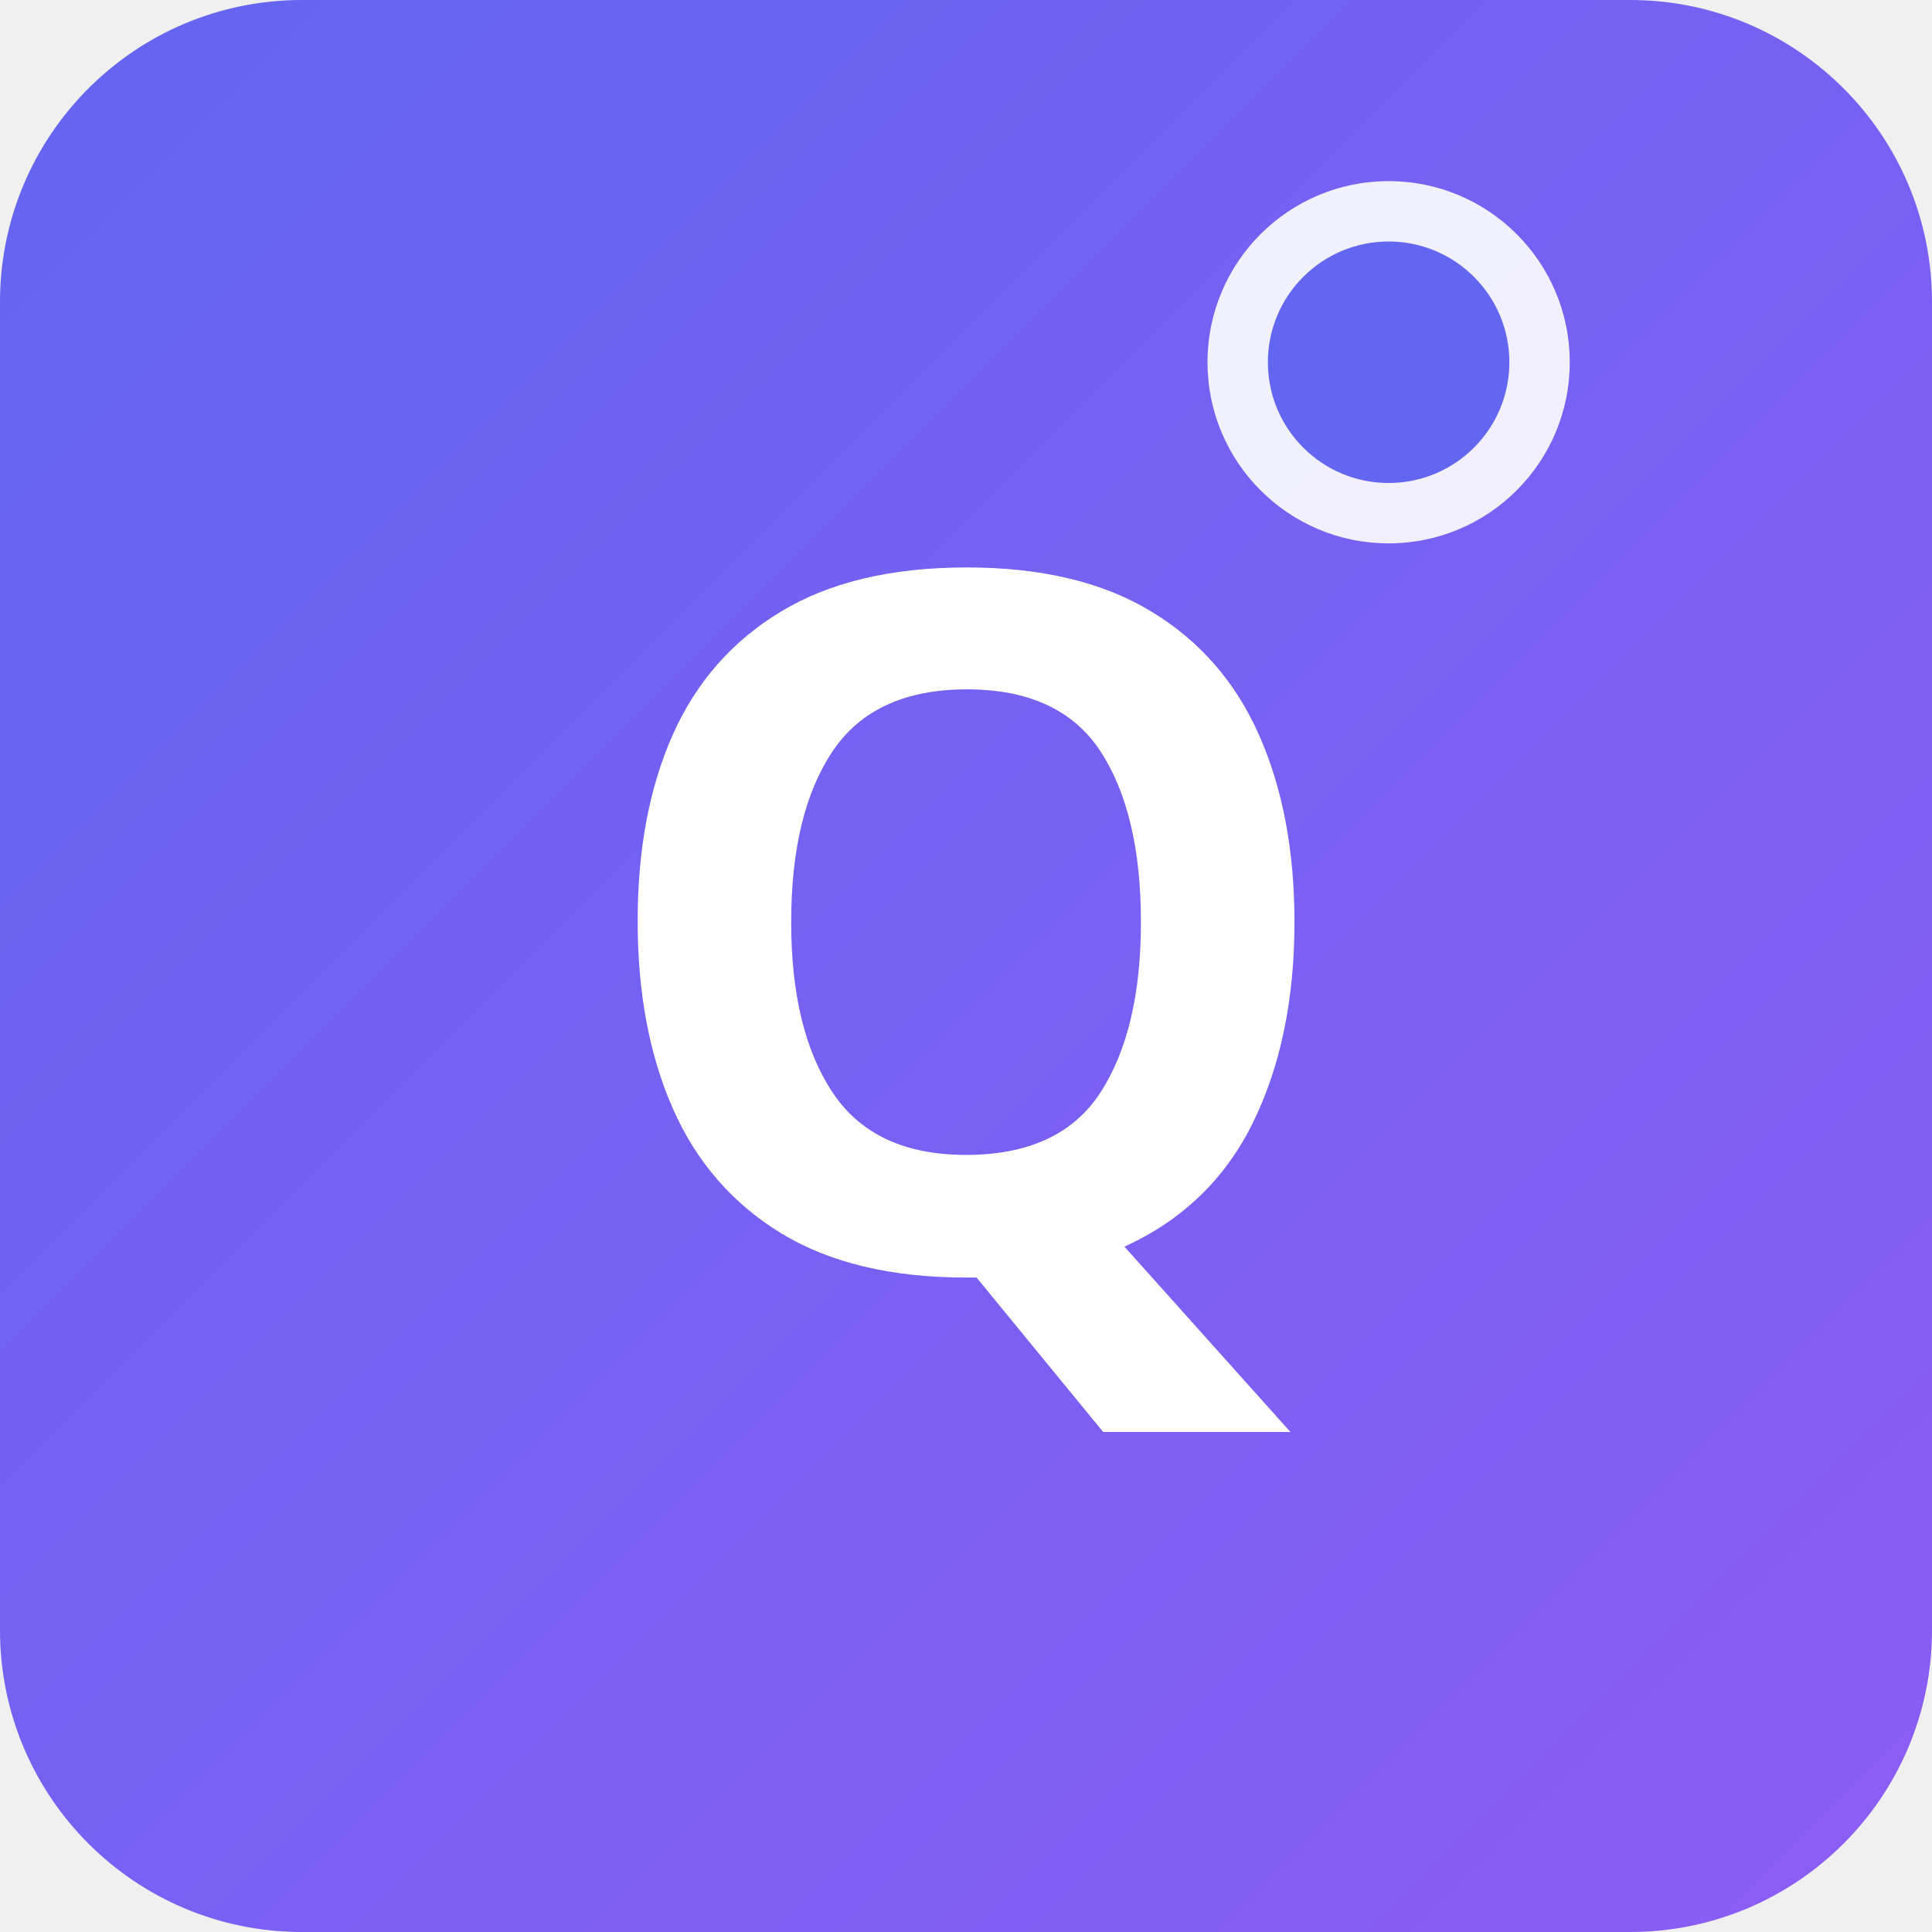
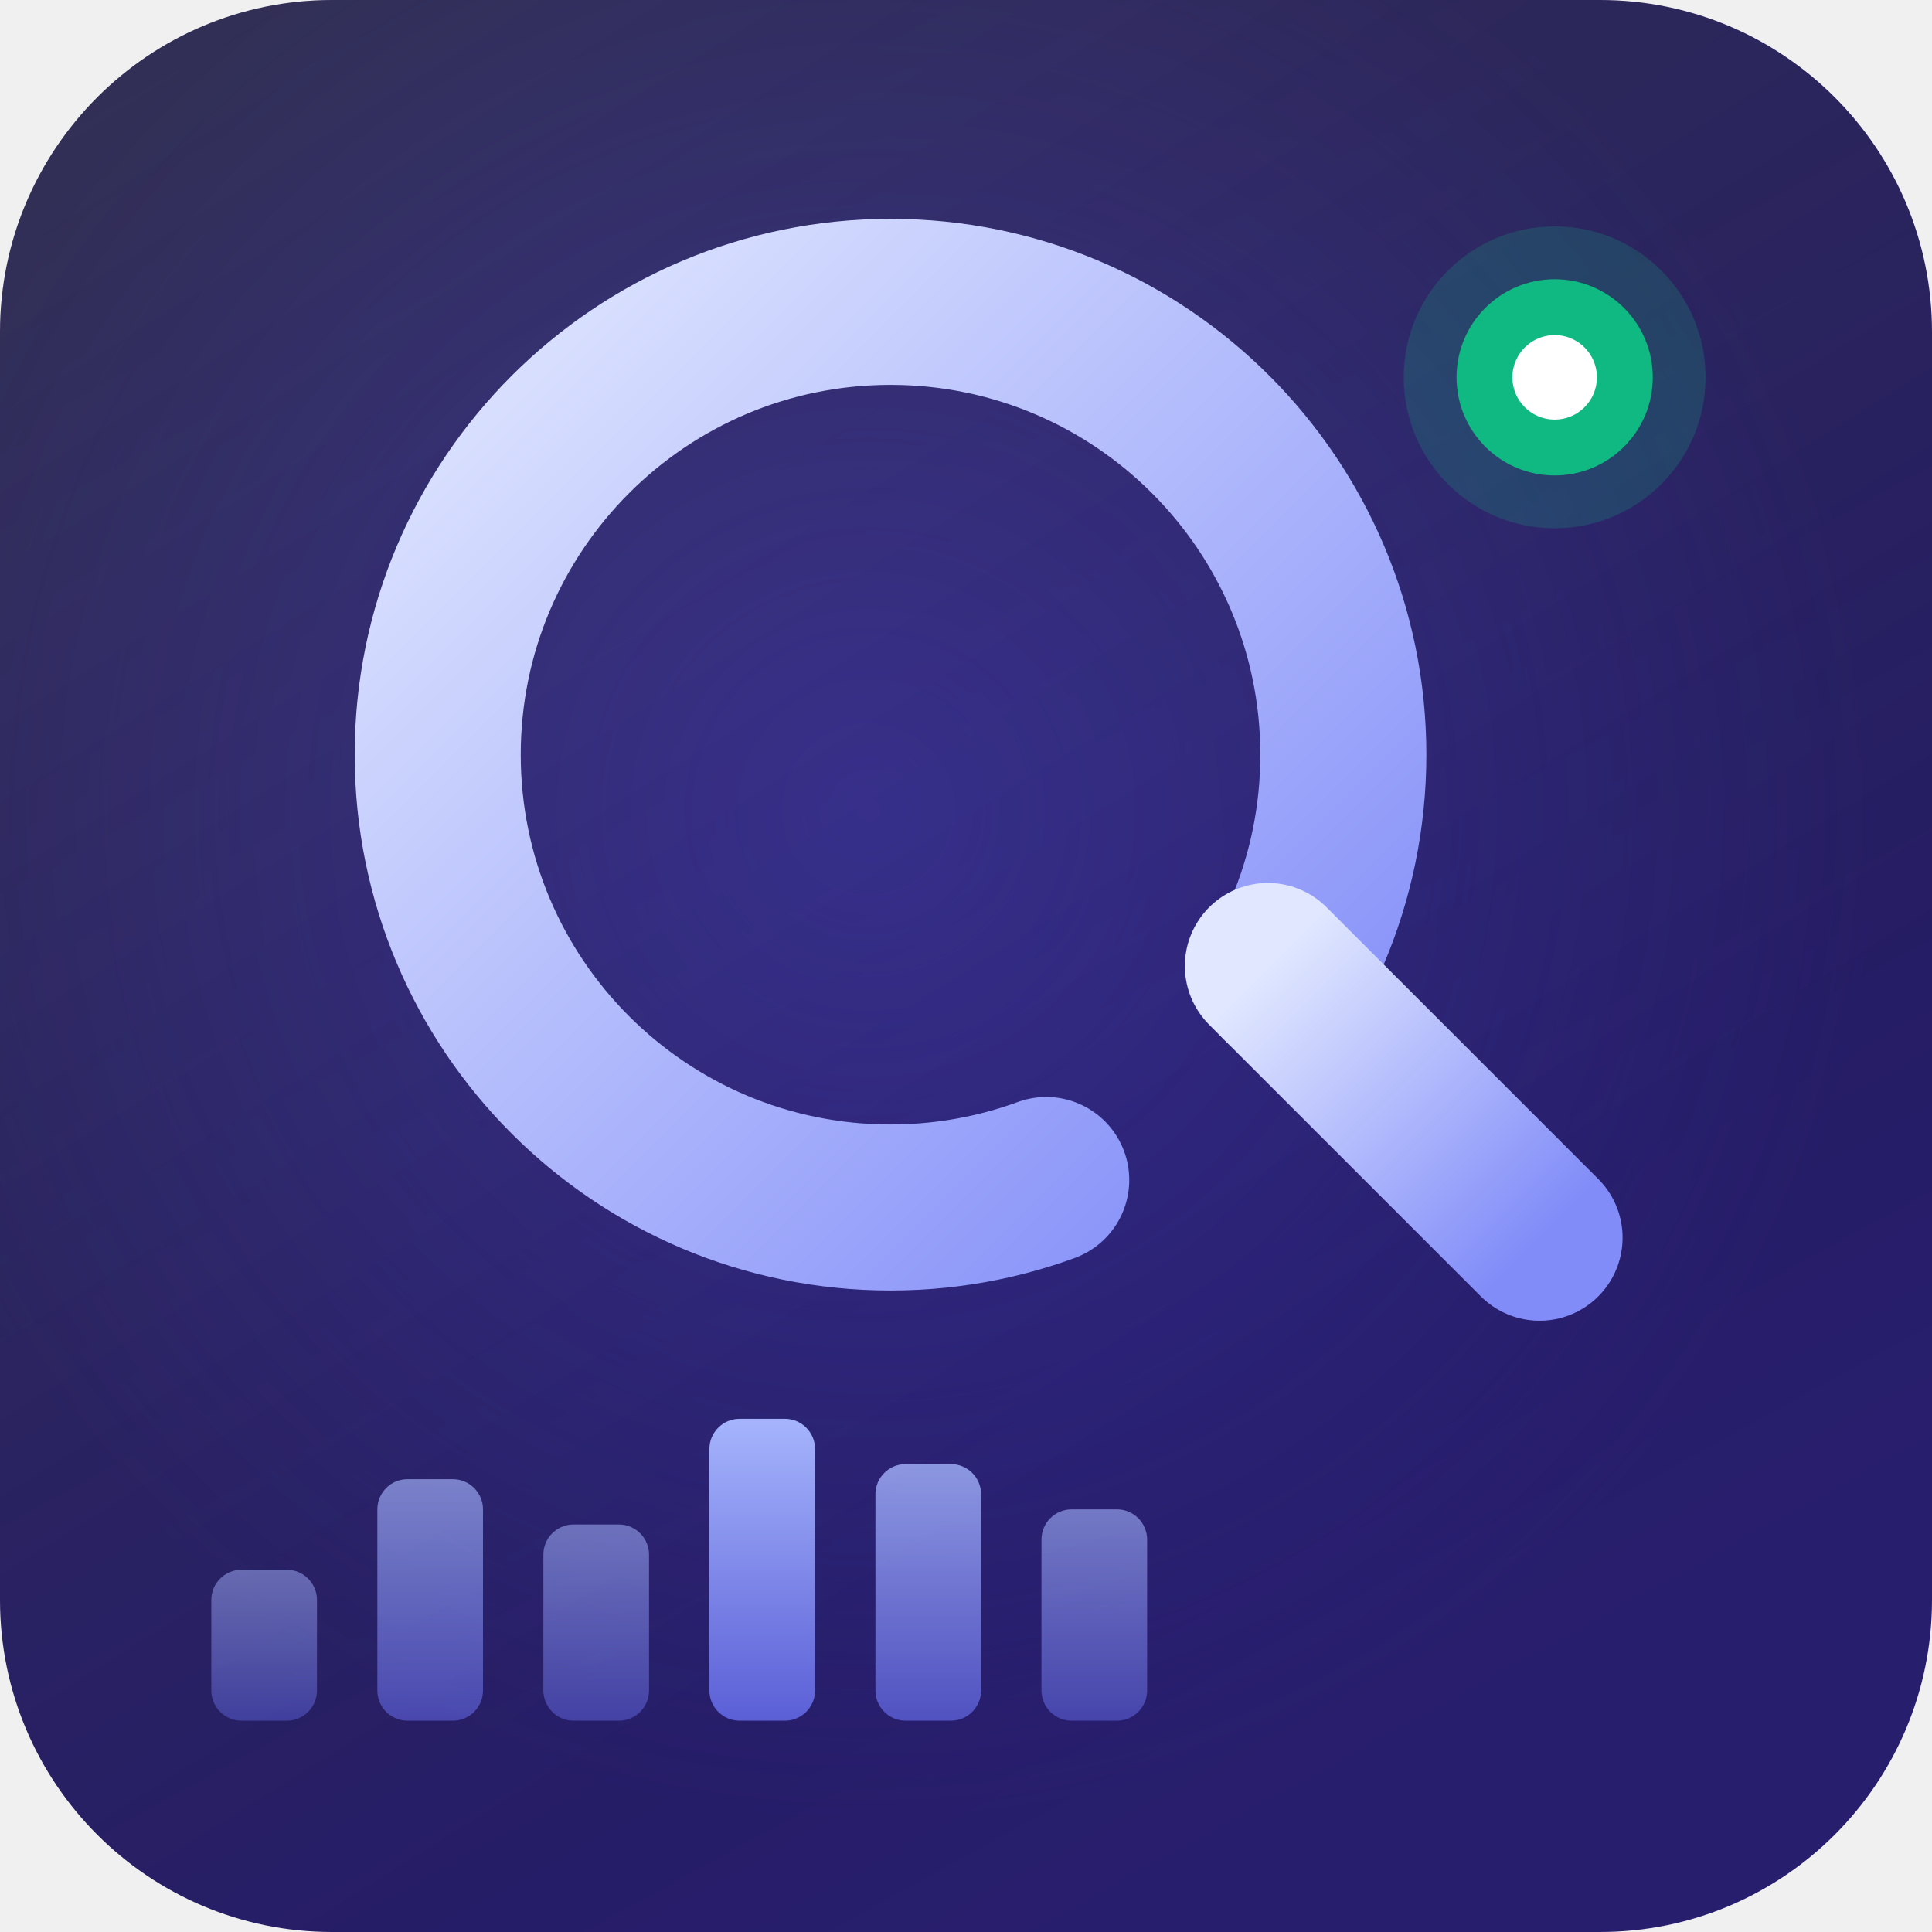
<svg xmlns="http://www.w3.org/2000/svg" width="128" height="128" viewBox="0 0 128 128">
  <defs>
-     <linearGradient id="bg" x1="0" y1="0" x2="1" y2="1">
-       <stop offset="0%" stop-color="#6366f1" />
-       <stop offset="100%" stop-color="#8b5cf6" />
+     <linearGradient id="bg" x1="0" y1="0" x2="0.55" y2="1">
+       <stop offset="0%" stop-color="#1a1740" />
+       <stop offset="100%" stop-color="#281e6e" />
    </linearGradient>
+     <linearGradient id="shine" x1="0" y1="0" x2="0.5" y2="0.8">
+       <stop offset="0%" stop-color="white" stop-opacity="0.11" />
+       <stop offset="100%" stop-color="white" stop-opacity="0" />
+     </linearGradient>
+     <linearGradient id="qg" x1="0" y1="0" x2="1" y2="1">
+       <stop offset="0%" stop-color="#e0e7ff" />
+       <stop offset="100%" stop-color="#818cf8" />
+     </linearGradient>
+     <linearGradient id="bars" x1="0" y1="0" x2="0" y2="1">
+       <stop offset="0%" stop-color="#a5b4fc" />
+       <stop offset="100%" stop-color="#5b5fd6" />
+     </linearGradient>
+     <radialGradient id="glow" cx="45%" cy="42%" r="52%">
+       <stop offset="0%" stop-color="#4338ca" stop-opacity="0.4" />
+       <stop offset="100%" stop-color="#4338ca" stop-opacity="0" />
+     </radialGradient>
  </defs>
-   <rect width="128" height="128" rx="20" fill="url(#bg)" />
-   <text x="64" y="84" text-anchor="middle" font-family="system-ui,sans-serif" font-weight="bold" font-size="64" fill="white">Q</text>
-   <circle cx="92" cy="24" r="12" fill="white" opacity="0.9" />
-   <circle cx="92" cy="24" r="8" fill="#6366f1" />
+   <rect width="128" height="128" rx="22" fill="url(#bg)" />
+   <rect width="128" height="128" rx="22" fill="url(#glow)" />
+   <rect width="128" height="128" rx="22" fill="url(#shine)" />
+   <circle cx="59" cy="50" r="30" fill="none" stroke="url(#qg)" stroke-width="11" stroke-linecap="round" stroke-dasharray="167.6 20.9" stroke-dashoffset="-36.6" />
+   <line x1="84" y1="64" x2="102" y2="82" stroke="url(#qg)" stroke-width="11" stroke-linecap="round" />
+   <rect x="14" y="104" width="7" height="10" rx="2" fill="url(#bars)" opacity="0.5" />
+   <rect x="25" y="98" width="7" height="16" rx="2" fill="url(#bars)" opacity="0.65" />
+   <rect x="36" y="101" width="7" height="13" rx="2" fill="url(#bars)" opacity="0.55" />
+   <rect x="47" y="94" width="7" height="20" rx="2" fill="url(#bars)" />
+   <rect x="58" y="97" width="7" height="17" rx="2" fill="url(#bars)" opacity="0.8" />
+   <rect x="69" y="100" width="7" height="14" rx="2" fill="url(#bars)" opacity="0.6" />
+   <circle cx="103" cy="25" r="10" fill="#10b981" fill-opacity="0.2" />
+   <circle cx="103" cy="25" r="6.5" fill="#10b981" />
+   <circle cx="103" cy="25" r="2.8" fill="white" />
</svg>
